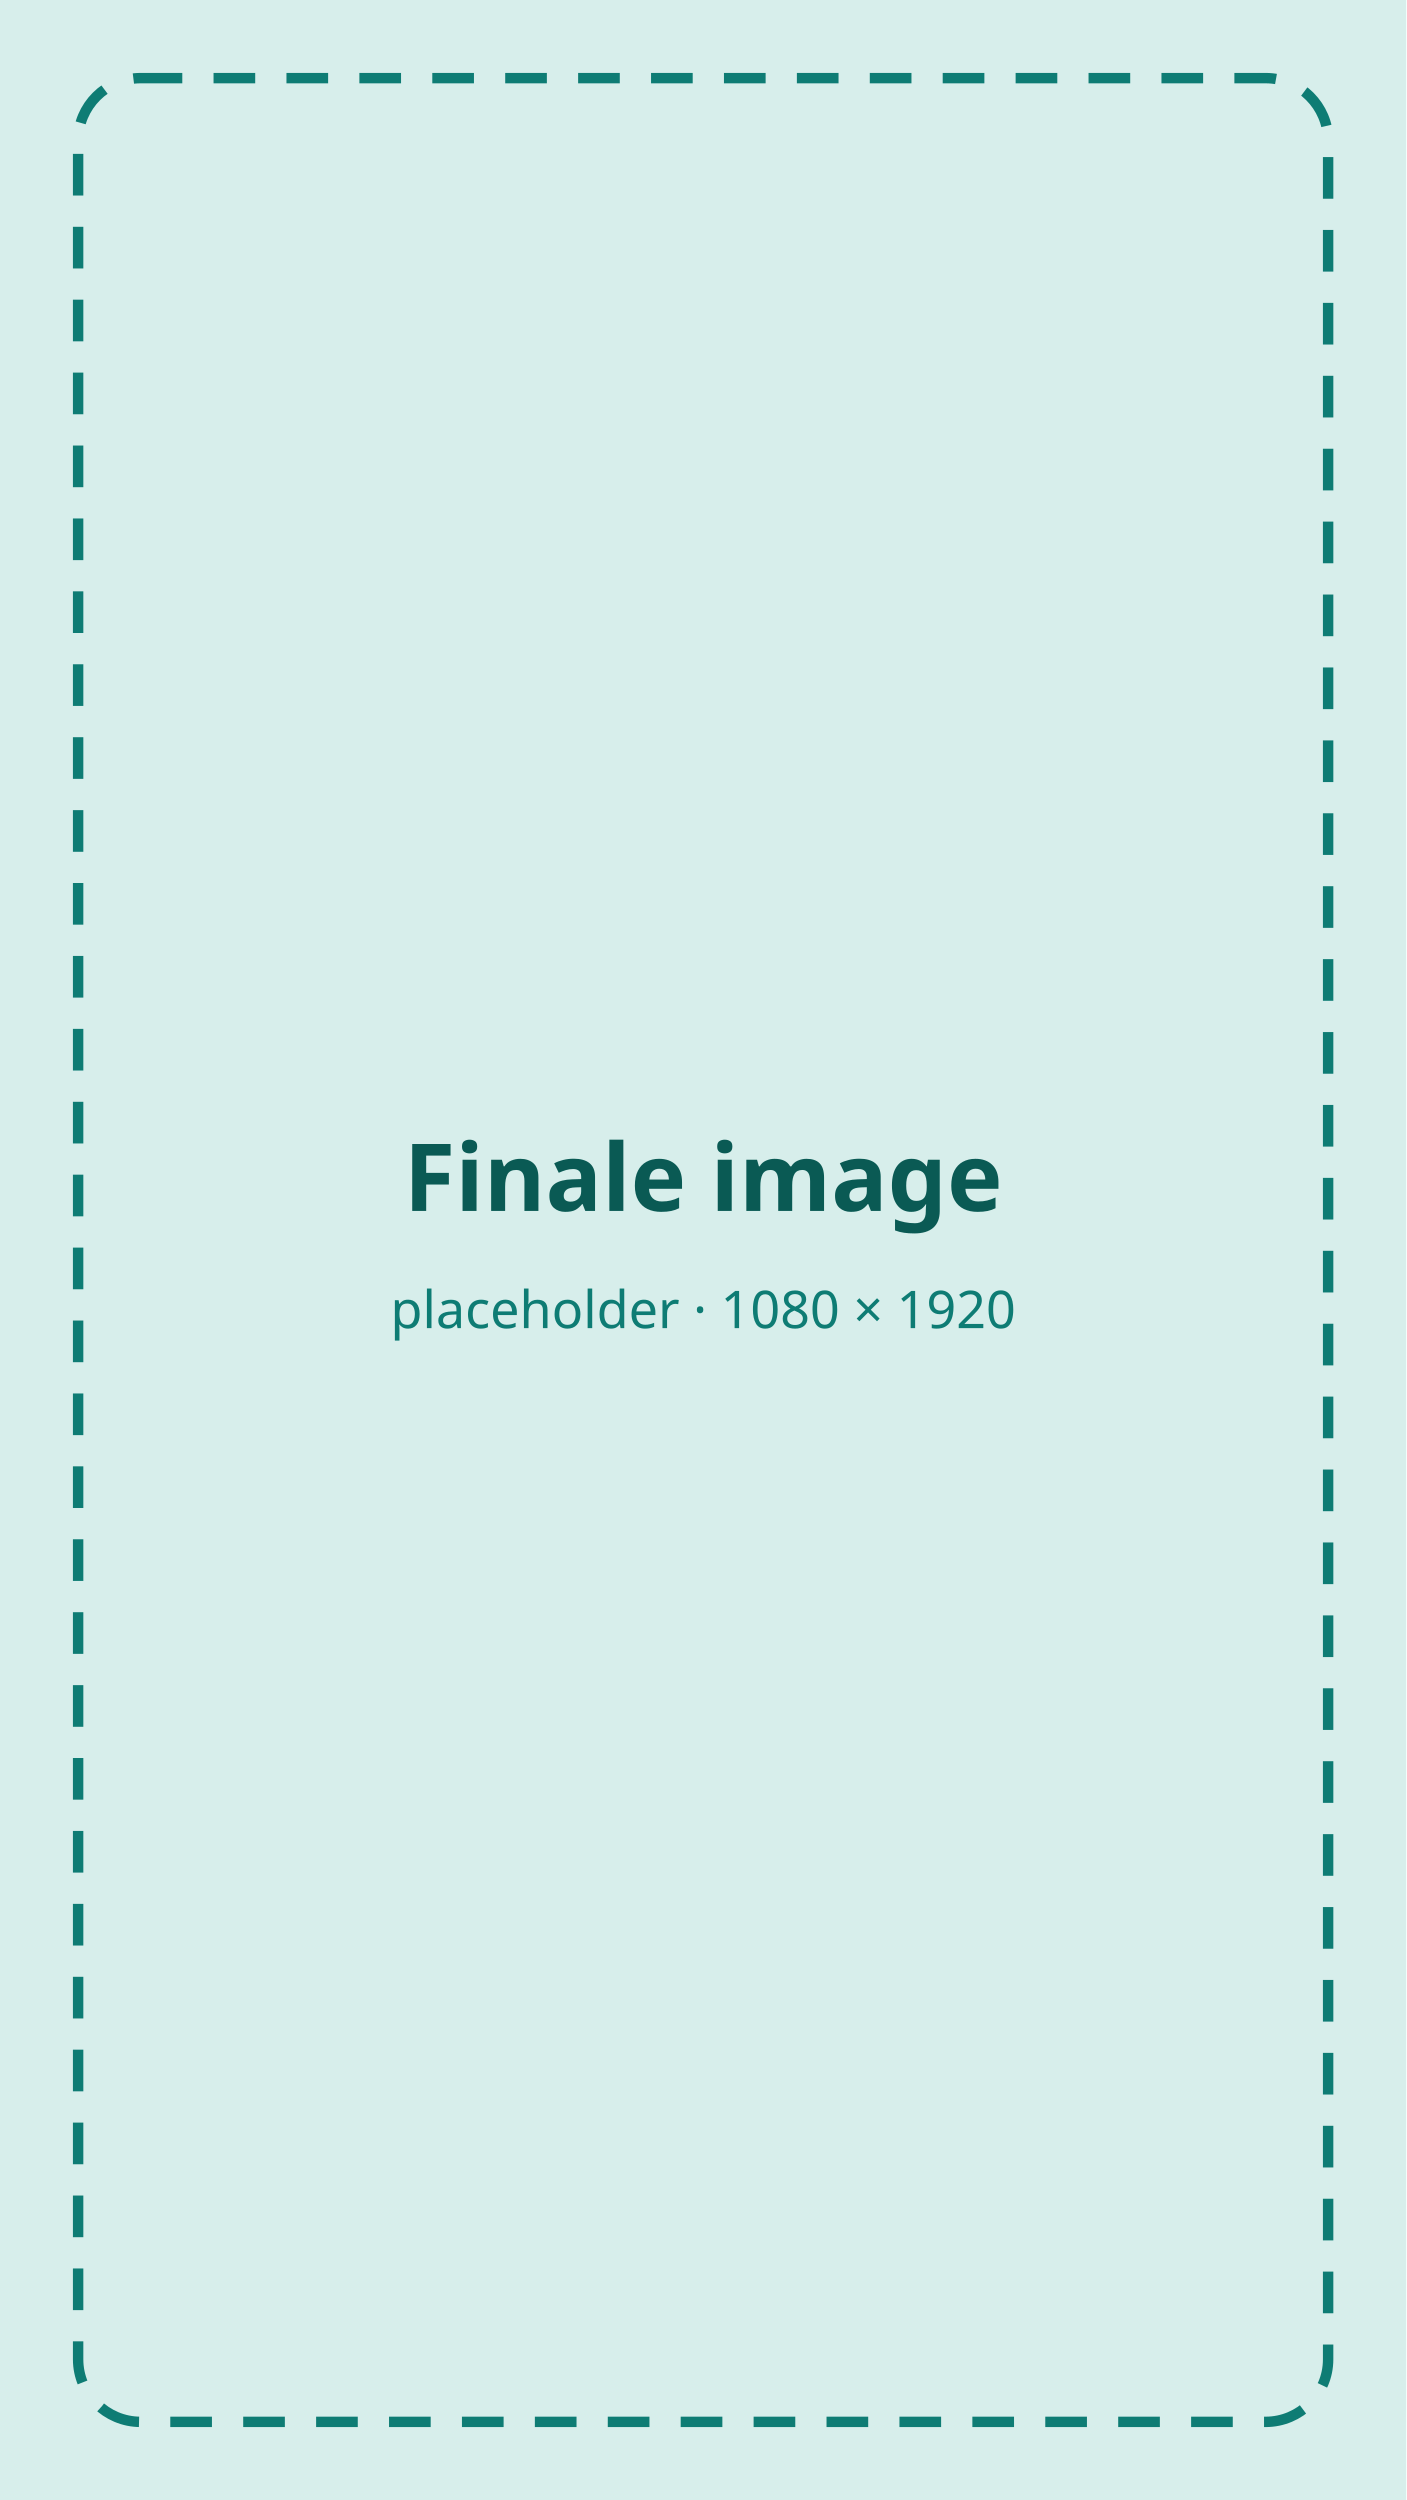
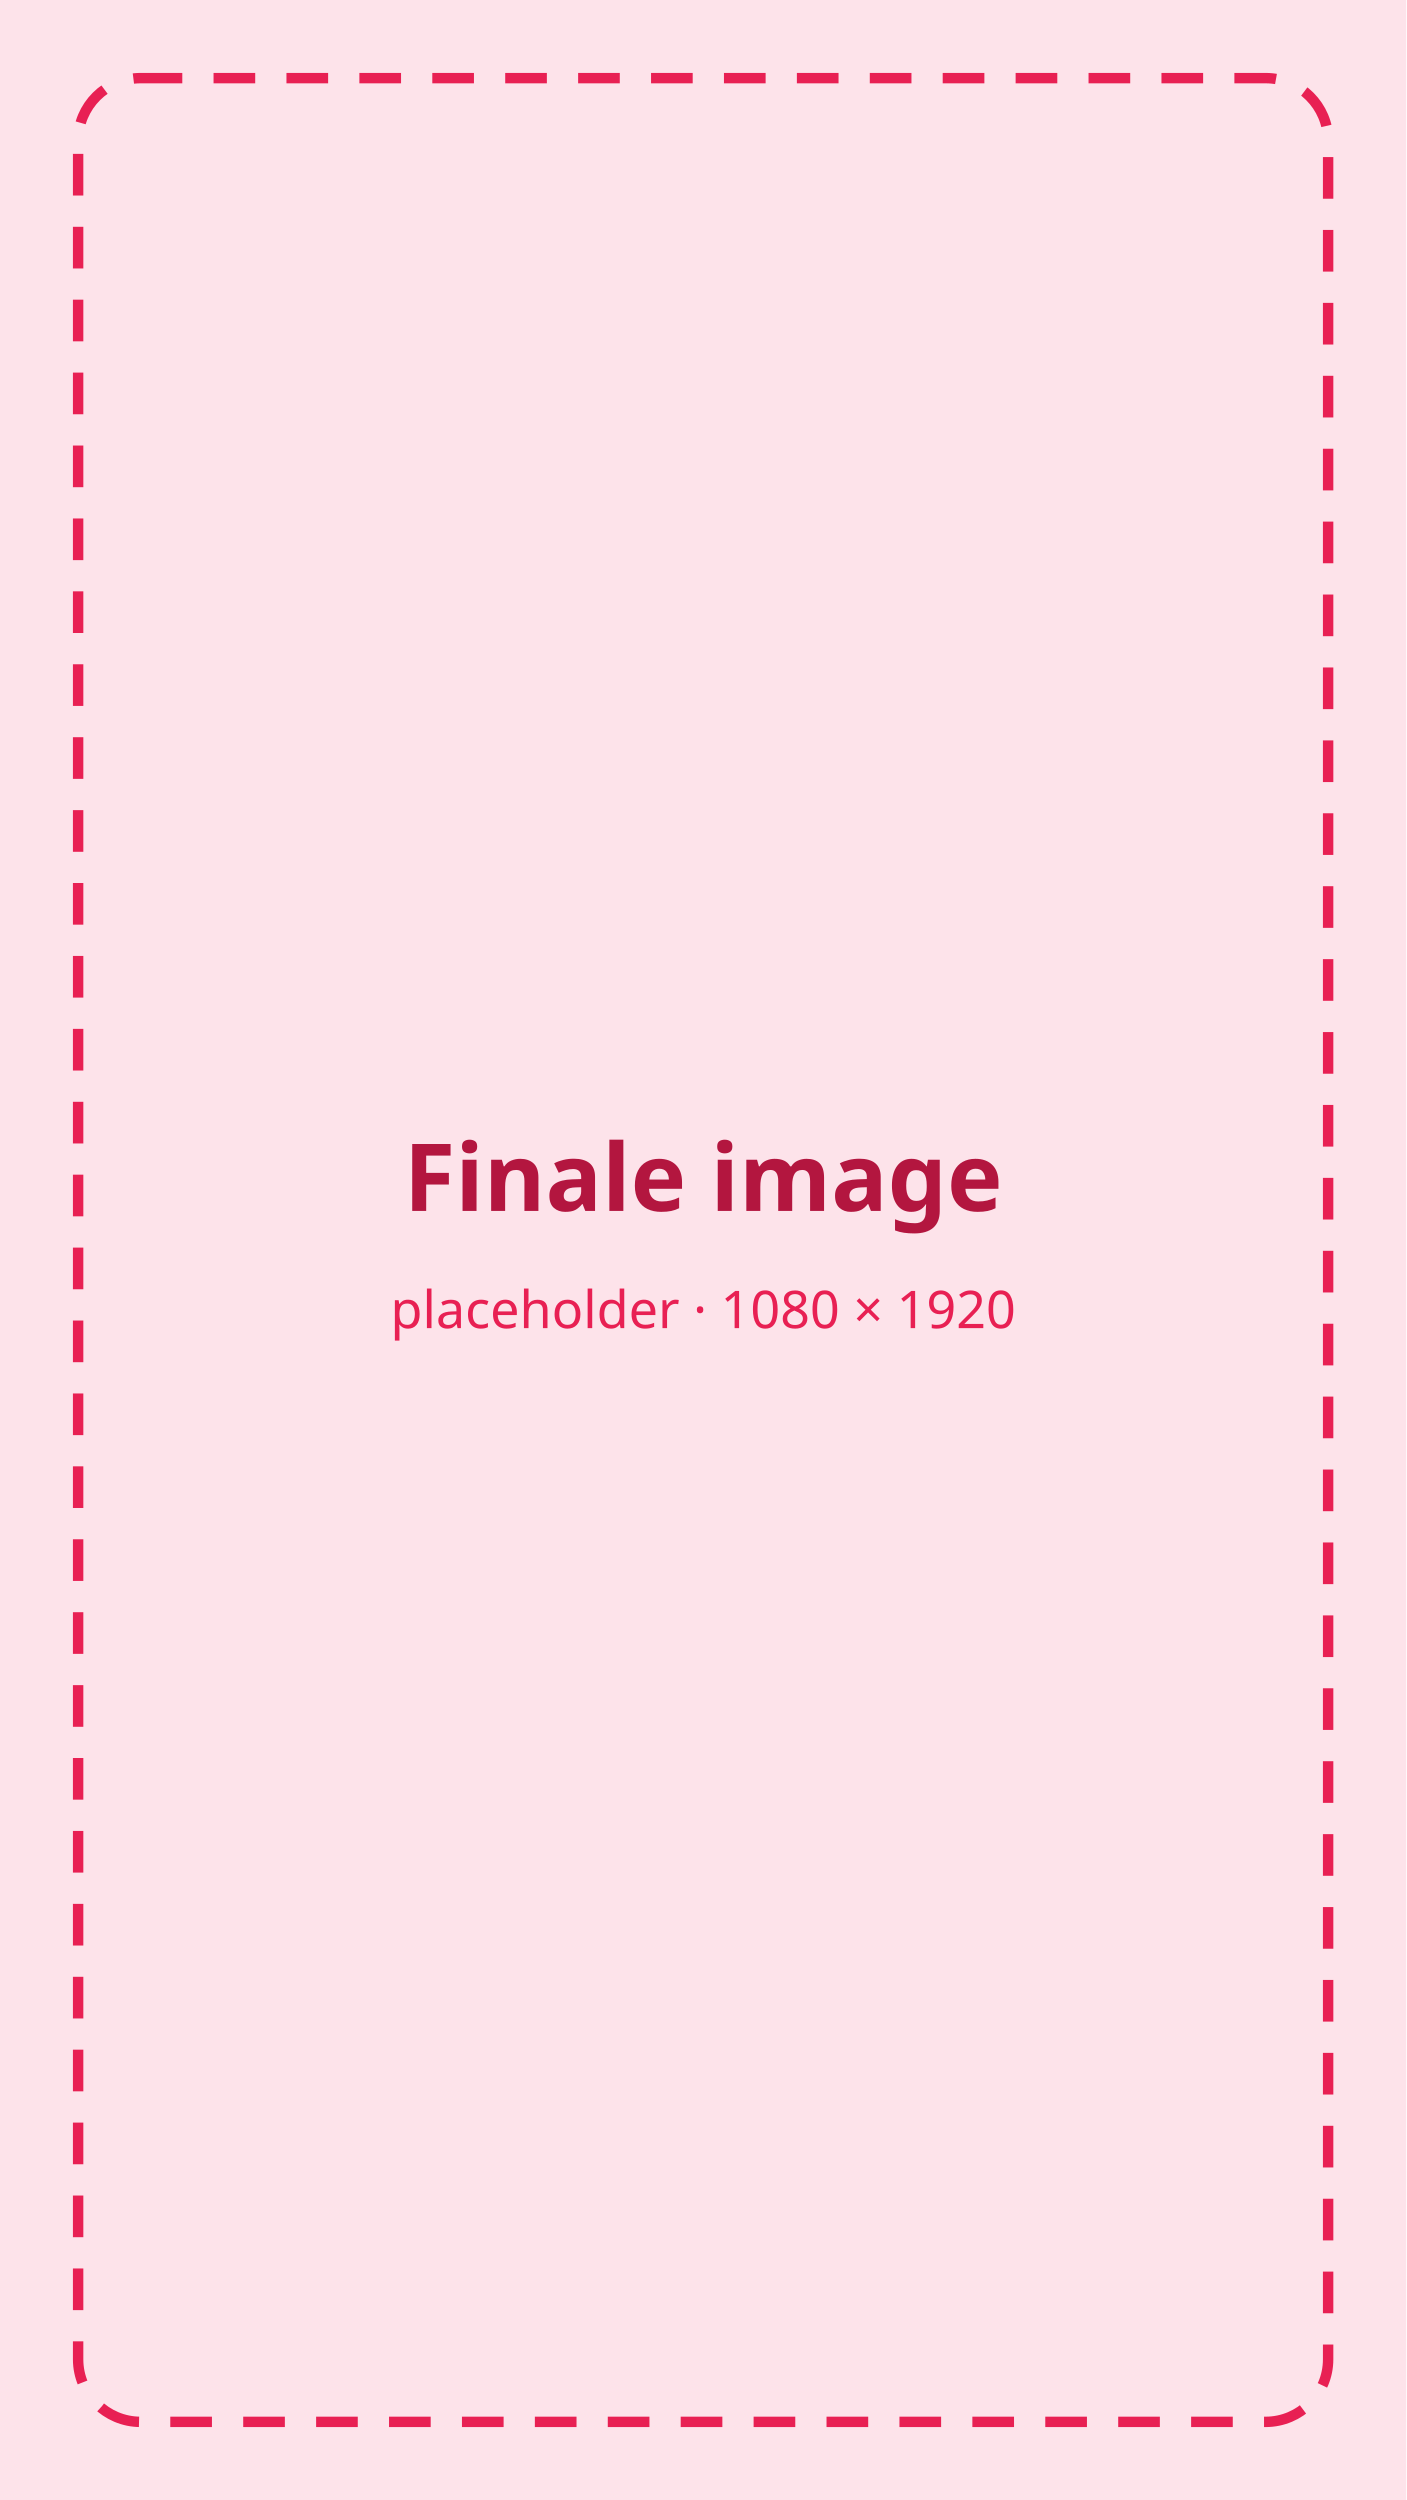
<svg xmlns="http://www.w3.org/2000/svg" viewBox="0 0 1080 1920">
-   <rect width="1080" height="1920" fill="#d7eeeb" />
-   <rect x="60" y="60" width="960" height="1800" rx="48" fill="none" stroke="#0e7c74" stroke-width="8" stroke-dasharray="32 24" />
-   <text x="540" y="930" text-anchor="middle" font-family="Segoe UI, sans-serif" font-size="72" font-weight="700" fill="#0a5a54">Finale image</text>
-   <text x="540" y="1020" text-anchor="middle" font-family="Segoe UI, sans-serif" font-size="40" fill="#0e7c74">placeholder · 1080 × 1920</text>
+   <rect width="1080" height="1920" fill="#fde3ea" />
+   <rect x="60" y="60" width="960" height="1800" rx="48" fill="none" stroke="#e82053" stroke-width="8" stroke-dasharray="32 24" />
+   <text x="540" y="930" text-anchor="middle" font-family="Segoe UI, sans-serif" font-size="72" font-weight="700" fill="#b3163f">Finale image</text>
+   <text x="540" y="1020" text-anchor="middle" font-family="Segoe UI, sans-serif" font-size="40" fill="#e82053">placeholder · 1080 × 1920</text>
</svg>
